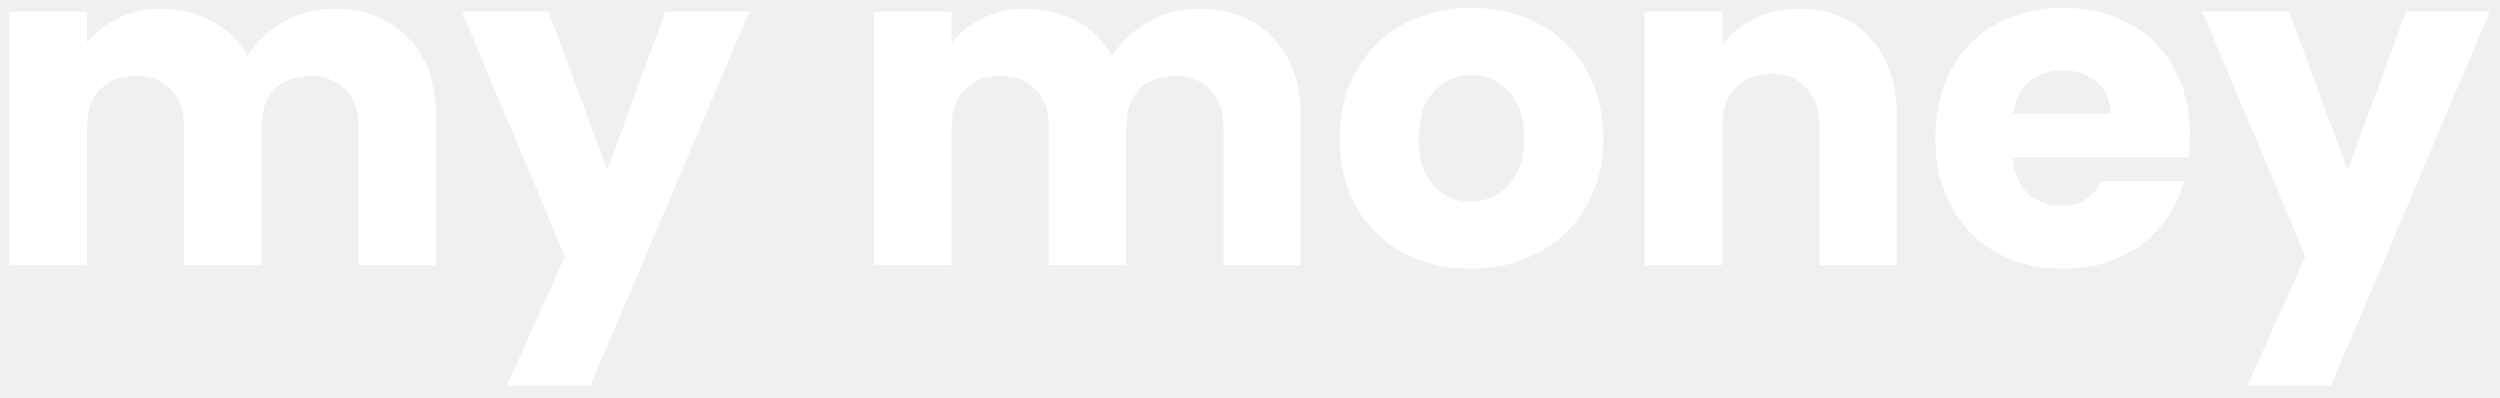
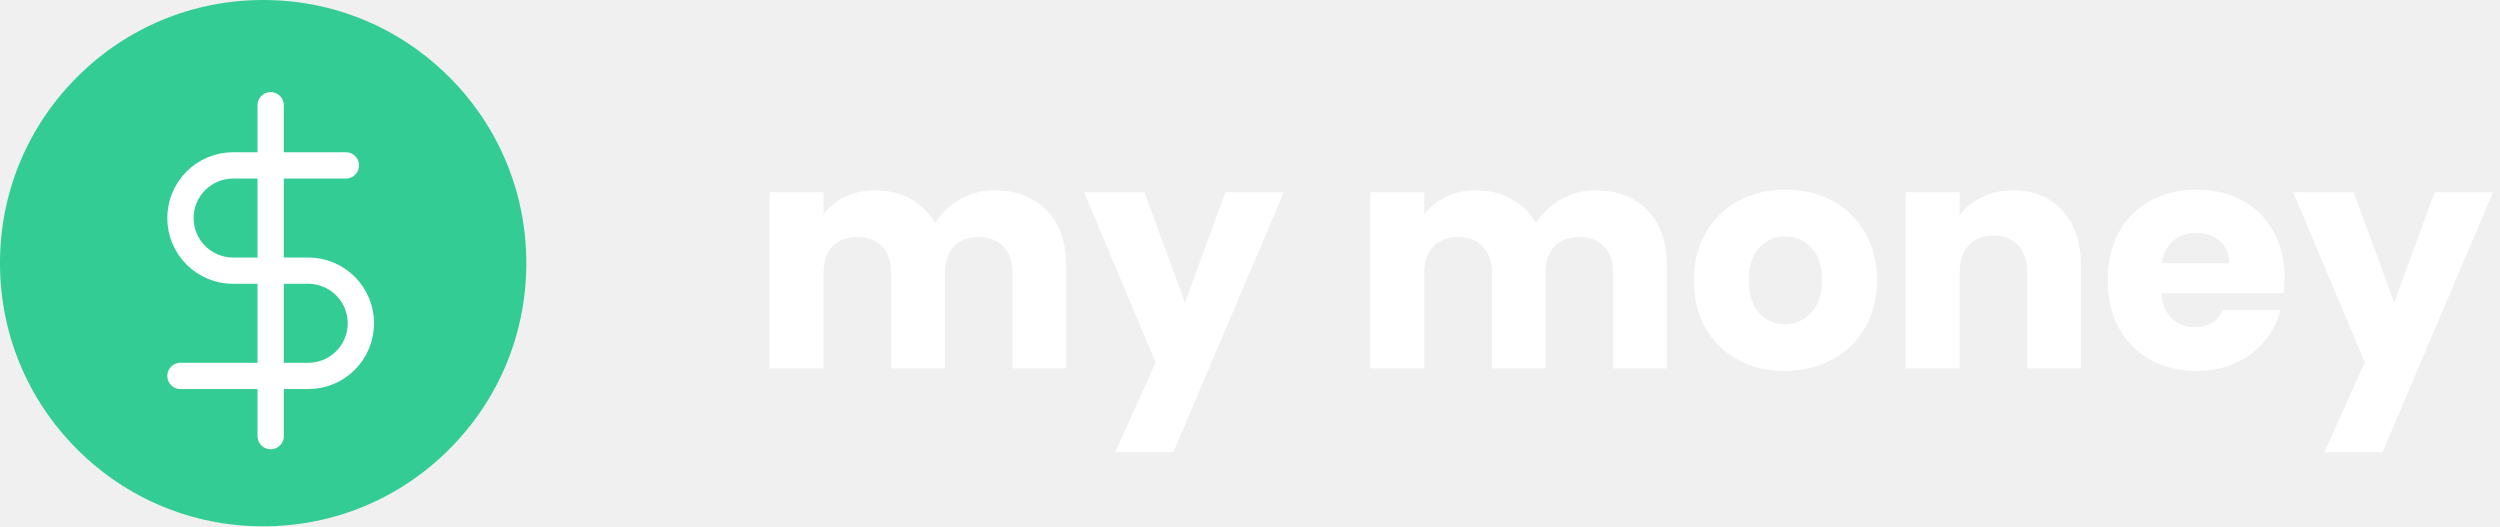
- <svg xmlns="http://www.w3.org/2000/svg" width="132" height="21" viewBox="0 0 132 21" fill="none">
-   <path d="M17.576 0.464C19.24 0.464 20.56 0.968 21.536 1.976C22.528 2.984 23.024 4.384 23.024 6.176V14H18.944V6.728C18.944 5.864 18.712 5.2 18.248 4.736C17.8 4.256 17.176 4.016 16.376 4.016C15.576 4.016 14.944 4.256 14.48 4.736C14.032 5.2 13.808 5.864 13.808 6.728V14H9.728V6.728C9.728 5.864 9.496 5.2 9.032 4.736C8.584 4.256 7.96 4.016 7.16 4.016C6.36 4.016 5.728 4.256 5.264 4.736C4.816 5.2 4.592 5.864 4.592 6.728V14H0.488V0.608H4.592V2.288C5.008 1.728 5.552 1.288 6.224 0.968C6.896 0.632 7.656 0.464 8.504 0.464C9.512 0.464 10.408 0.68 11.192 1.112C11.992 1.544 12.616 2.16 13.064 2.96C13.528 2.224 14.16 1.624 14.96 1.16C15.76 0.696 16.632 0.464 17.576 0.464ZM39.574 0.608L31.174 20.36H26.758L29.83 13.544L24.382 0.608H28.966L32.062 8.984L35.134 0.608H39.574ZM63.232 0.464C64.896 0.464 66.216 0.968 67.192 1.976C68.184 2.984 68.68 4.384 68.68 6.176V14H64.6V6.728C64.6 5.864 64.368 5.2 63.904 4.736C63.456 4.256 62.832 4.016 62.032 4.016C61.232 4.016 60.6 4.256 60.136 4.736C59.688 5.2 59.464 5.864 59.464 6.728V14H55.384V6.728C55.384 5.864 55.152 5.2 54.688 4.736C54.24 4.256 53.616 4.016 52.816 4.016C52.016 4.016 51.384 4.256 50.92 4.736C50.472 5.2 50.248 5.864 50.248 6.728V14H46.144V0.608H50.248V2.288C50.664 1.728 51.208 1.288 51.88 0.968C52.552 0.632 53.312 0.464 54.16 0.464C55.168 0.464 56.064 0.68 56.848 1.112C57.648 1.544 58.272 2.16 58.72 2.96C59.184 2.224 59.816 1.624 60.616 1.16C61.416 0.696 62.288 0.464 63.232 0.464ZM77.647 14.192C76.335 14.192 75.15 13.912 74.094 13.352C73.055 12.792 72.231 11.992 71.623 10.952C71.031 9.912 70.734 8.696 70.734 7.304C70.734 5.928 71.038 4.72 71.647 3.68C72.254 2.624 73.087 1.816 74.142 1.256C75.198 0.696 76.382 0.416 77.695 0.416C79.007 0.416 80.191 0.696 81.246 1.256C82.302 1.816 83.135 2.624 83.743 3.68C84.35 4.72 84.654 5.928 84.654 7.304C84.654 8.68 84.343 9.896 83.719 10.952C83.111 11.992 82.27 12.792 81.198 13.352C80.142 13.912 78.959 14.192 77.647 14.192ZM77.647 10.64C78.43 10.64 79.094 10.352 79.638 9.776C80.198 9.2 80.478 8.376 80.478 7.304C80.478 6.232 80.207 5.408 79.662 4.832C79.135 4.256 78.478 3.968 77.695 3.968C76.894 3.968 76.231 4.256 75.703 4.832C75.174 5.392 74.91 6.216 74.91 7.304C74.91 8.376 75.166 9.2 75.678 9.776C76.207 10.352 76.862 10.64 77.647 10.64ZM94.992 0.464C96.56 0.464 97.808 0.976 98.736 2C99.68 3.008 100.152 4.4 100.152 6.176V14H96.072V6.728C96.072 5.832 95.84 5.136 95.376 4.64C94.912 4.144 94.288 3.896 93.504 3.896C92.72 3.896 92.096 4.144 91.632 4.64C91.168 5.136 90.936 5.832 90.936 6.728V14H86.832V0.608H90.936V2.384C91.352 1.792 91.912 1.328 92.616 0.992C93.32 0.64 94.112 0.464 94.992 0.464ZM115.628 7.088C115.628 7.472 115.604 7.872 115.556 8.288H106.268C106.332 9.12 106.596 9.76 107.06 10.208C107.54 10.64 108.124 10.856 108.812 10.856C109.836 10.856 110.548 10.424 110.948 9.56H115.316C115.092 10.44 114.684 11.232 114.092 11.936C113.516 12.64 112.788 13.192 111.908 13.592C111.028 13.992 110.044 14.192 108.956 14.192C107.644 14.192 106.476 13.912 105.452 13.352C104.428 12.792 103.628 11.992 103.052 10.952C102.476 9.912 102.188 8.696 102.188 7.304C102.188 5.912 102.468 4.696 103.028 3.656C103.604 2.616 104.404 1.816 105.428 1.256C106.452 0.696 107.628 0.416 108.956 0.416C110.252 0.416 111.404 0.688 112.412 1.232C113.42 1.776 114.204 2.552 114.764 3.56C115.34 4.568 115.628 5.744 115.628 7.088ZM111.428 6.008C111.428 5.304 111.188 4.744 110.708 4.328C110.228 3.912 109.628 3.704 108.908 3.704C108.22 3.704 107.636 3.904 107.156 4.304C106.692 4.704 106.404 5.272 106.292 6.008H111.428ZM131.473 0.608L123.073 20.36H118.657L121.729 13.544L116.281 0.608H120.865L123.961 8.984L127.033 0.608H131.473Z" fill="white" />
+ <svg xmlns="http://www.w3.org/2000/svg" width="190" height="40" viewBox="0 0 190 40" fill="none">
+   <path d="M75.576 14.464C77.24 14.464 78.56 14.968 79.536 15.976C80.528 16.984 81.024 18.384 81.024 20.176V28H76.944V20.728C76.944 19.864 76.712 19.2 76.248 18.736C75.8 18.256 75.176 18.016 74.376 18.016C73.576 18.016 72.944 18.256 72.48 18.736C72.032 19.2 71.808 19.864 71.808 20.728V28H67.728V20.728C67.728 19.864 67.496 19.2 67.032 18.736C66.584 18.256 65.96 18.016 65.16 18.016C64.36 18.016 63.728 18.256 63.264 18.736C62.816 19.2 62.592 19.864 62.592 20.728V28H58.488V14.608H62.592V16.288C63.008 15.728 63.552 15.288 64.224 14.968C64.896 14.632 65.656 14.464 66.504 14.464C67.512 14.464 68.408 14.68 69.192 15.112C69.992 15.544 70.616 16.16 71.064 16.96C71.528 16.224 72.16 15.624 72.96 15.16C73.76 14.696 74.632 14.464 75.576 14.464ZM97.574 14.608L89.174 34.36H84.758L87.83 27.544L82.382 14.608H86.966L90.062 22.984L93.134 14.608H97.574ZM121.232 14.464C122.896 14.464 124.216 14.968 125.192 15.976C126.184 16.984 126.68 18.384 126.68 20.176V28H122.6V20.728C122.6 19.864 122.368 19.2 121.904 18.736C121.456 18.256 120.832 18.016 120.032 18.016C119.232 18.016 118.6 18.256 118.136 18.736C117.688 19.2 117.464 19.864 117.464 20.728V28H113.384V20.728C113.384 19.864 113.152 19.2 112.688 18.736C112.24 18.256 111.616 18.016 110.816 18.016C110.016 18.016 109.384 18.256 108.92 18.736C108.472 19.2 108.248 19.864 108.248 20.728V28H104.144V14.608H108.248V16.288C108.664 15.728 109.208 15.288 109.88 14.968C110.552 14.632 111.312 14.464 112.16 14.464C113.168 14.464 114.064 14.68 114.848 15.112C115.648 15.544 116.272 16.16 116.72 16.96C117.184 16.224 117.816 15.624 118.616 15.16C119.416 14.696 120.288 14.464 121.232 14.464ZM135.647 28.192C134.335 28.192 133.151 27.912 132.095 27.352C131.055 26.792 130.231 25.992 129.623 24.952C129.031 23.912 128.735 22.696 128.735 21.304C128.735 19.928 129.039 18.72 129.646 17.68C130.255 16.624 131.087 15.816 132.143 15.256C133.199 14.696 134.383 14.416 135.695 14.416C137.007 14.416 138.191 14.696 139.247 15.256C140.303 15.816 141.135 16.624 141.743 17.68C142.351 18.72 142.655 19.928 142.655 21.304C142.655 22.68 142.343 23.896 141.719 24.952C141.111 25.992 140.271 26.792 139.199 27.352C138.143 27.912 136.959 28.192 135.647 28.192ZM135.647 24.64C136.431 24.64 137.095 24.352 137.639 23.776C138.199 23.2 138.479 22.376 138.479 21.304C138.479 20.232 138.207 19.408 137.663 18.832C137.135 18.256 136.479 17.968 135.695 17.968C134.895 17.968 134.231 18.256 133.703 18.832C133.175 19.392 132.911 20.216 132.911 21.304C132.911 22.376 133.167 23.2 133.679 23.776C134.207 24.352 134.863 24.64 135.647 24.64ZM152.992 14.464C154.56 14.464 155.808 14.976 156.736 16C157.68 17.008 158.152 18.4 158.152 20.176V28H154.072V20.728C154.072 19.832 153.84 19.136 153.376 18.64C152.912 18.144 152.288 17.896 151.504 17.896C150.72 17.896 150.096 18.144 149.632 18.64C149.168 19.136 148.936 19.832 148.936 20.728V28H144.832V14.608H148.936V16.384C149.352 15.792 149.912 15.328 150.616 14.992C151.32 14.64 152.112 14.464 152.992 14.464ZM173.628 21.088C173.628 21.472 173.604 21.872 173.556 22.288H164.268C164.332 23.12 164.596 23.76 165.06 24.208C165.54 24.64 166.124 24.856 166.812 24.856C167.836 24.856 168.548 24.424 168.948 23.56H173.316C173.092 24.44 172.684 25.232 172.092 25.936C171.516 26.64 170.788 27.192 169.908 27.592C169.028 27.992 168.044 28.192 166.956 28.192C165.644 28.192 164.476 27.912 163.452 27.352C162.428 26.792 161.628 25.992 161.052 24.952C160.476 23.912 160.188 22.696 160.188 21.304C160.188 19.912 160.468 18.696 161.028 17.656C161.604 16.616 162.404 15.816 163.428 15.256C164.452 14.696 165.628 14.416 166.956 14.416C168.252 14.416 169.404 14.688 170.412 15.232C171.42 15.776 172.204 16.552 172.764 17.56C173.34 18.568 173.628 19.744 173.628 21.088ZM169.428 20.008C169.428 19.304 169.188 18.744 168.708 18.328C168.228 17.912 167.628 17.704 166.908 17.704C166.22 17.704 165.636 17.904 165.156 18.304C164.692 18.704 164.404 19.272 164.292 20.008H169.428ZM189.473 14.608L181.073 34.36H176.657L179.729 27.544L174.281 14.608H178.865L181.961 22.984L185.033 14.608H189.473Z" fill="white" />
+   <path d="M34.142 5.858C30.365 2.08 25.342 0 20 0C14.658 0 9.635 2.08 5.858 5.858C2.08 9.635 0 14.658 0 20C0 25.342 2.08 30.365 5.858 34.142C9.635 37.92 14.658 40 20 40C25.342 40 30.365 37.92 34.142 34.142C37.92 30.365 40 25.342 40 20C40 14.658 37.92 9.635 34.142 5.858Z" fill="#33CC95" />
+   <g clip-path="url(#clip0_35212_417)">
+     <path d="M20.571 8V33.143" stroke="white" stroke-width="2" stroke-linecap="round" stroke-linejoin="round" />
+     <path d="M26.286 12.571H17.714C16.653 12.571 15.636 12.993 14.886 13.743C14.136 14.493 13.714 15.511 13.714 16.571C13.714 17.632 14.136 18.65 14.886 19.4C15.636 20.15 16.653 20.571 17.714 20.571H23.429C24.489 20.571 25.507 20.993 26.257 21.743C27.007 22.493 27.429 23.511 27.429 24.571C27.429 25.632 27.007 26.65 26.257 27.4C25.507 28.15 24.489 28.571 23.429 28.571H13.714" stroke="white" stroke-width="2" stroke-linecap="round" stroke-linejoin="round" />
+   </g>
+   <defs>
+     <clipPath id="clip0_35212_417">
+       <rect width="27.429" height="27.429" fill="white" transform="translate(6.85715 6.85714)" />
+     </clipPath>
+   </defs>
</svg>
